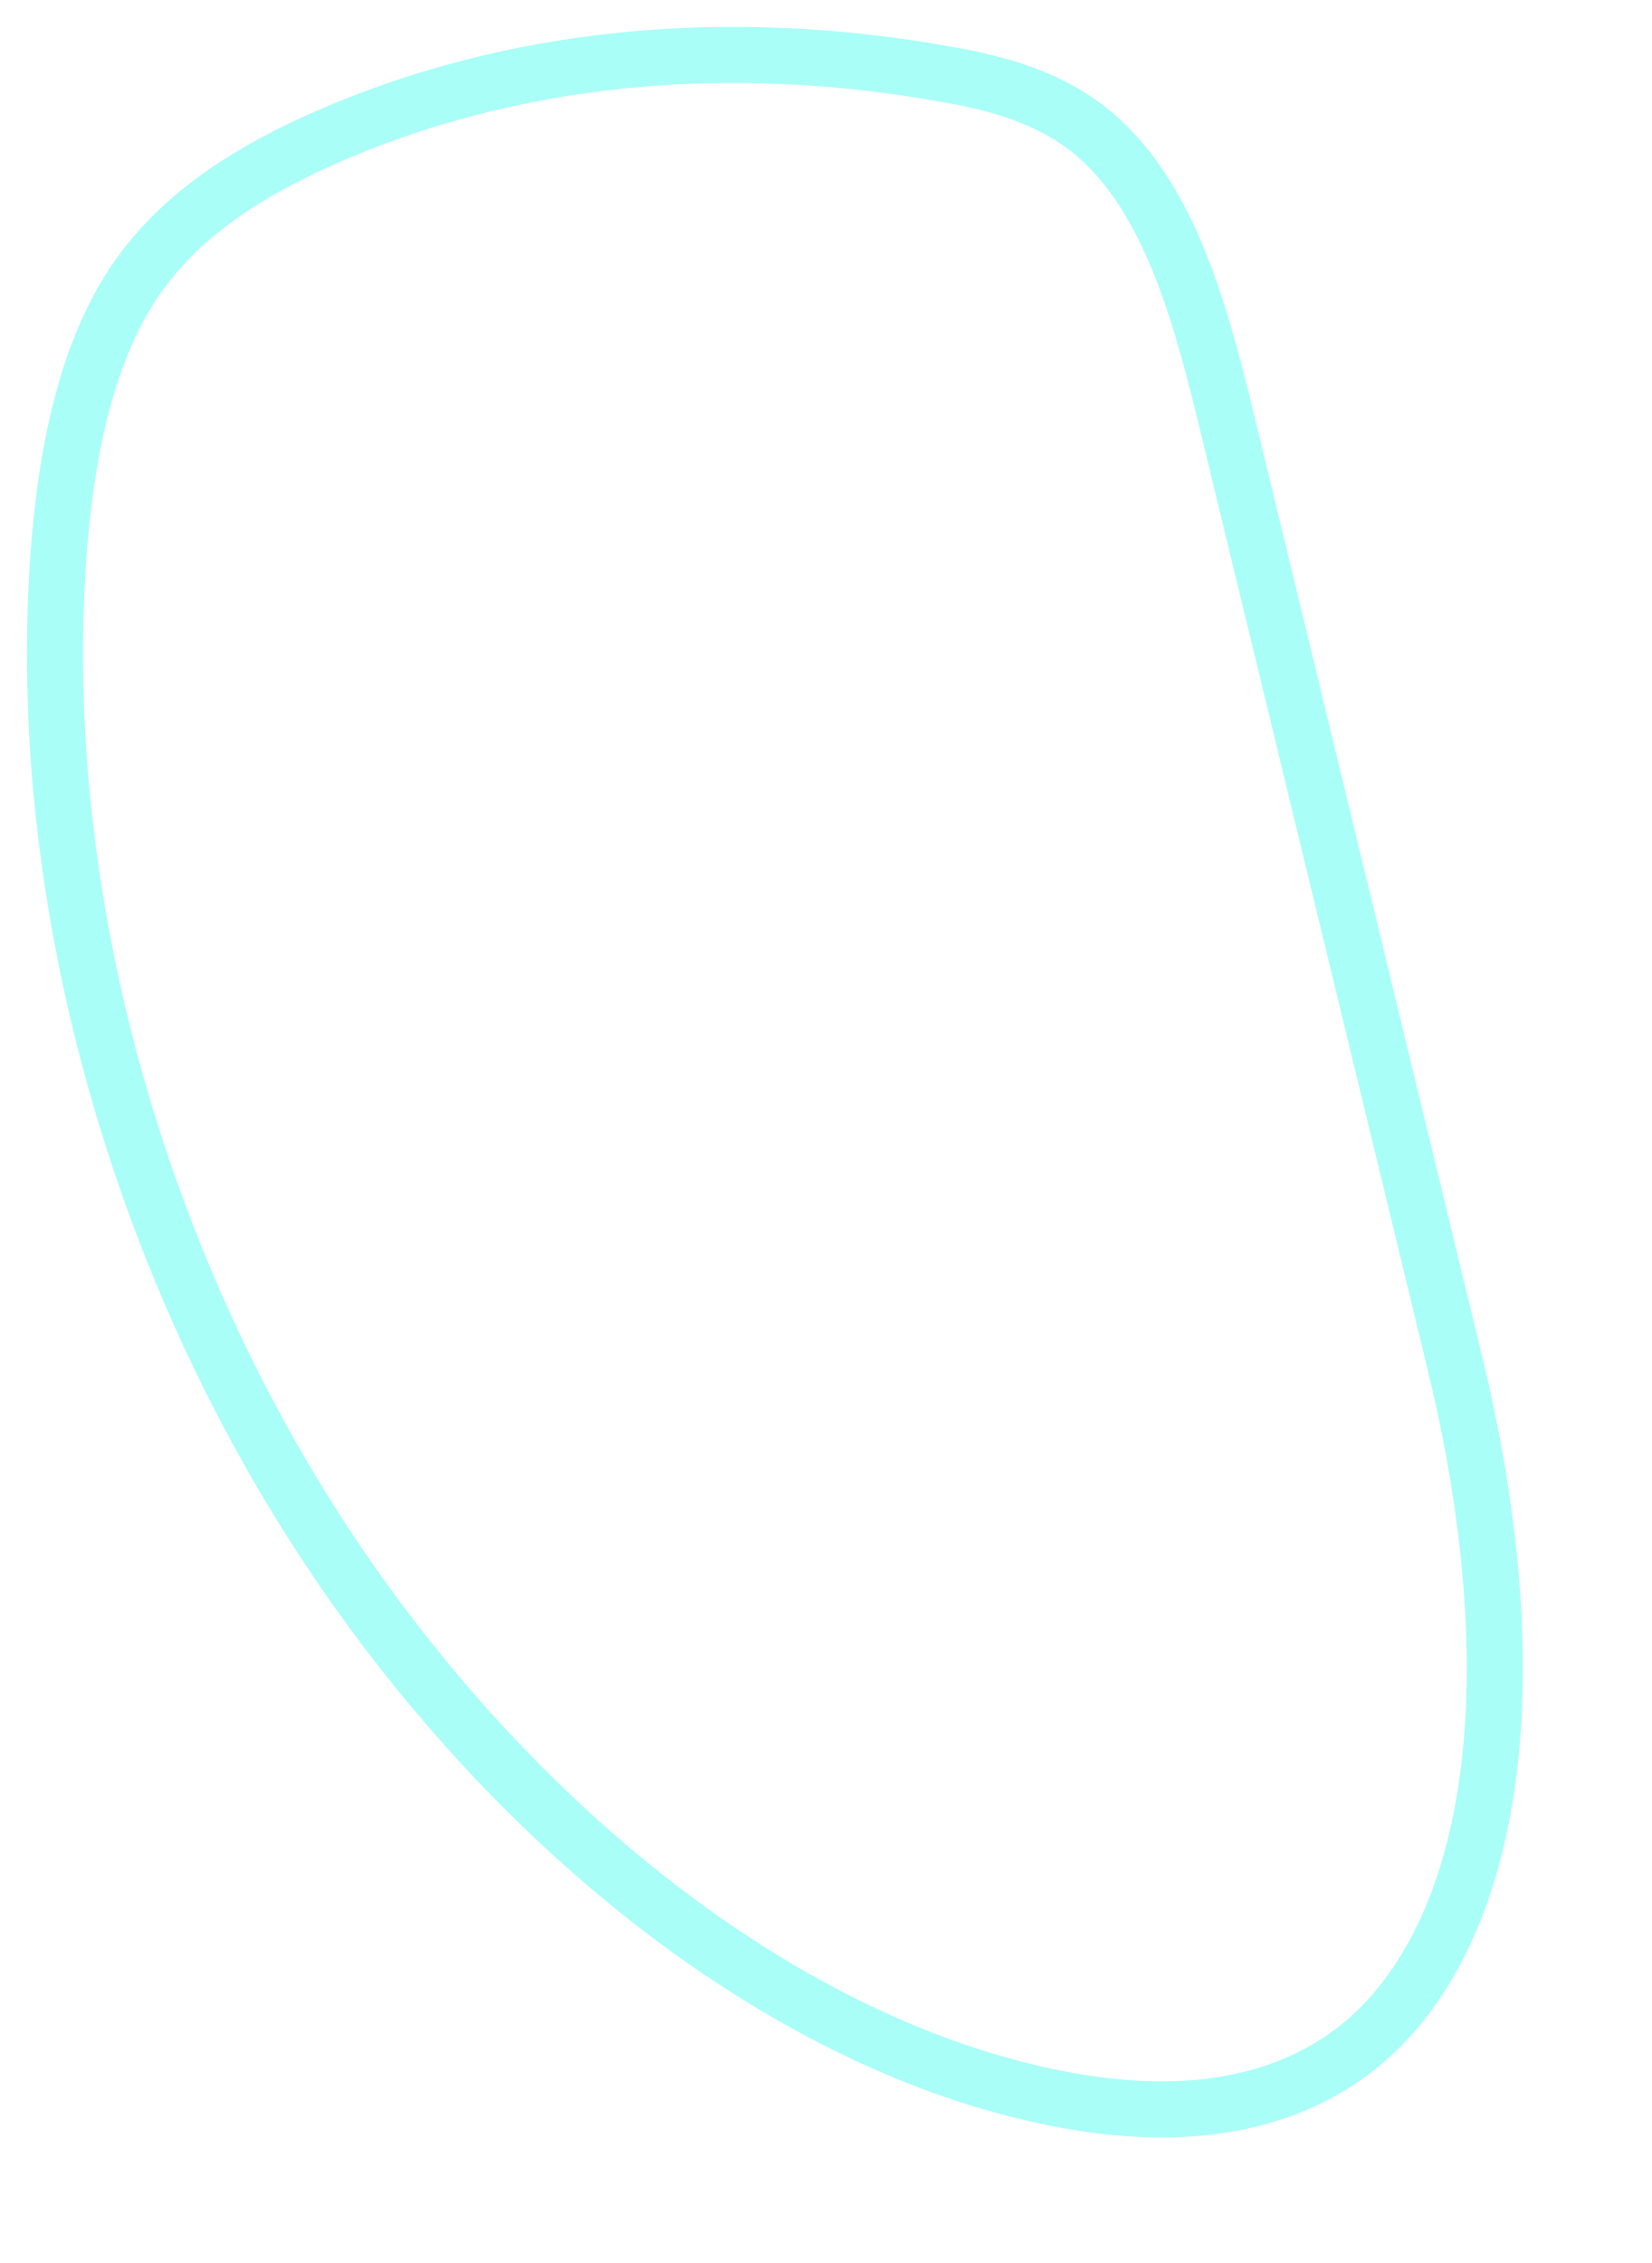
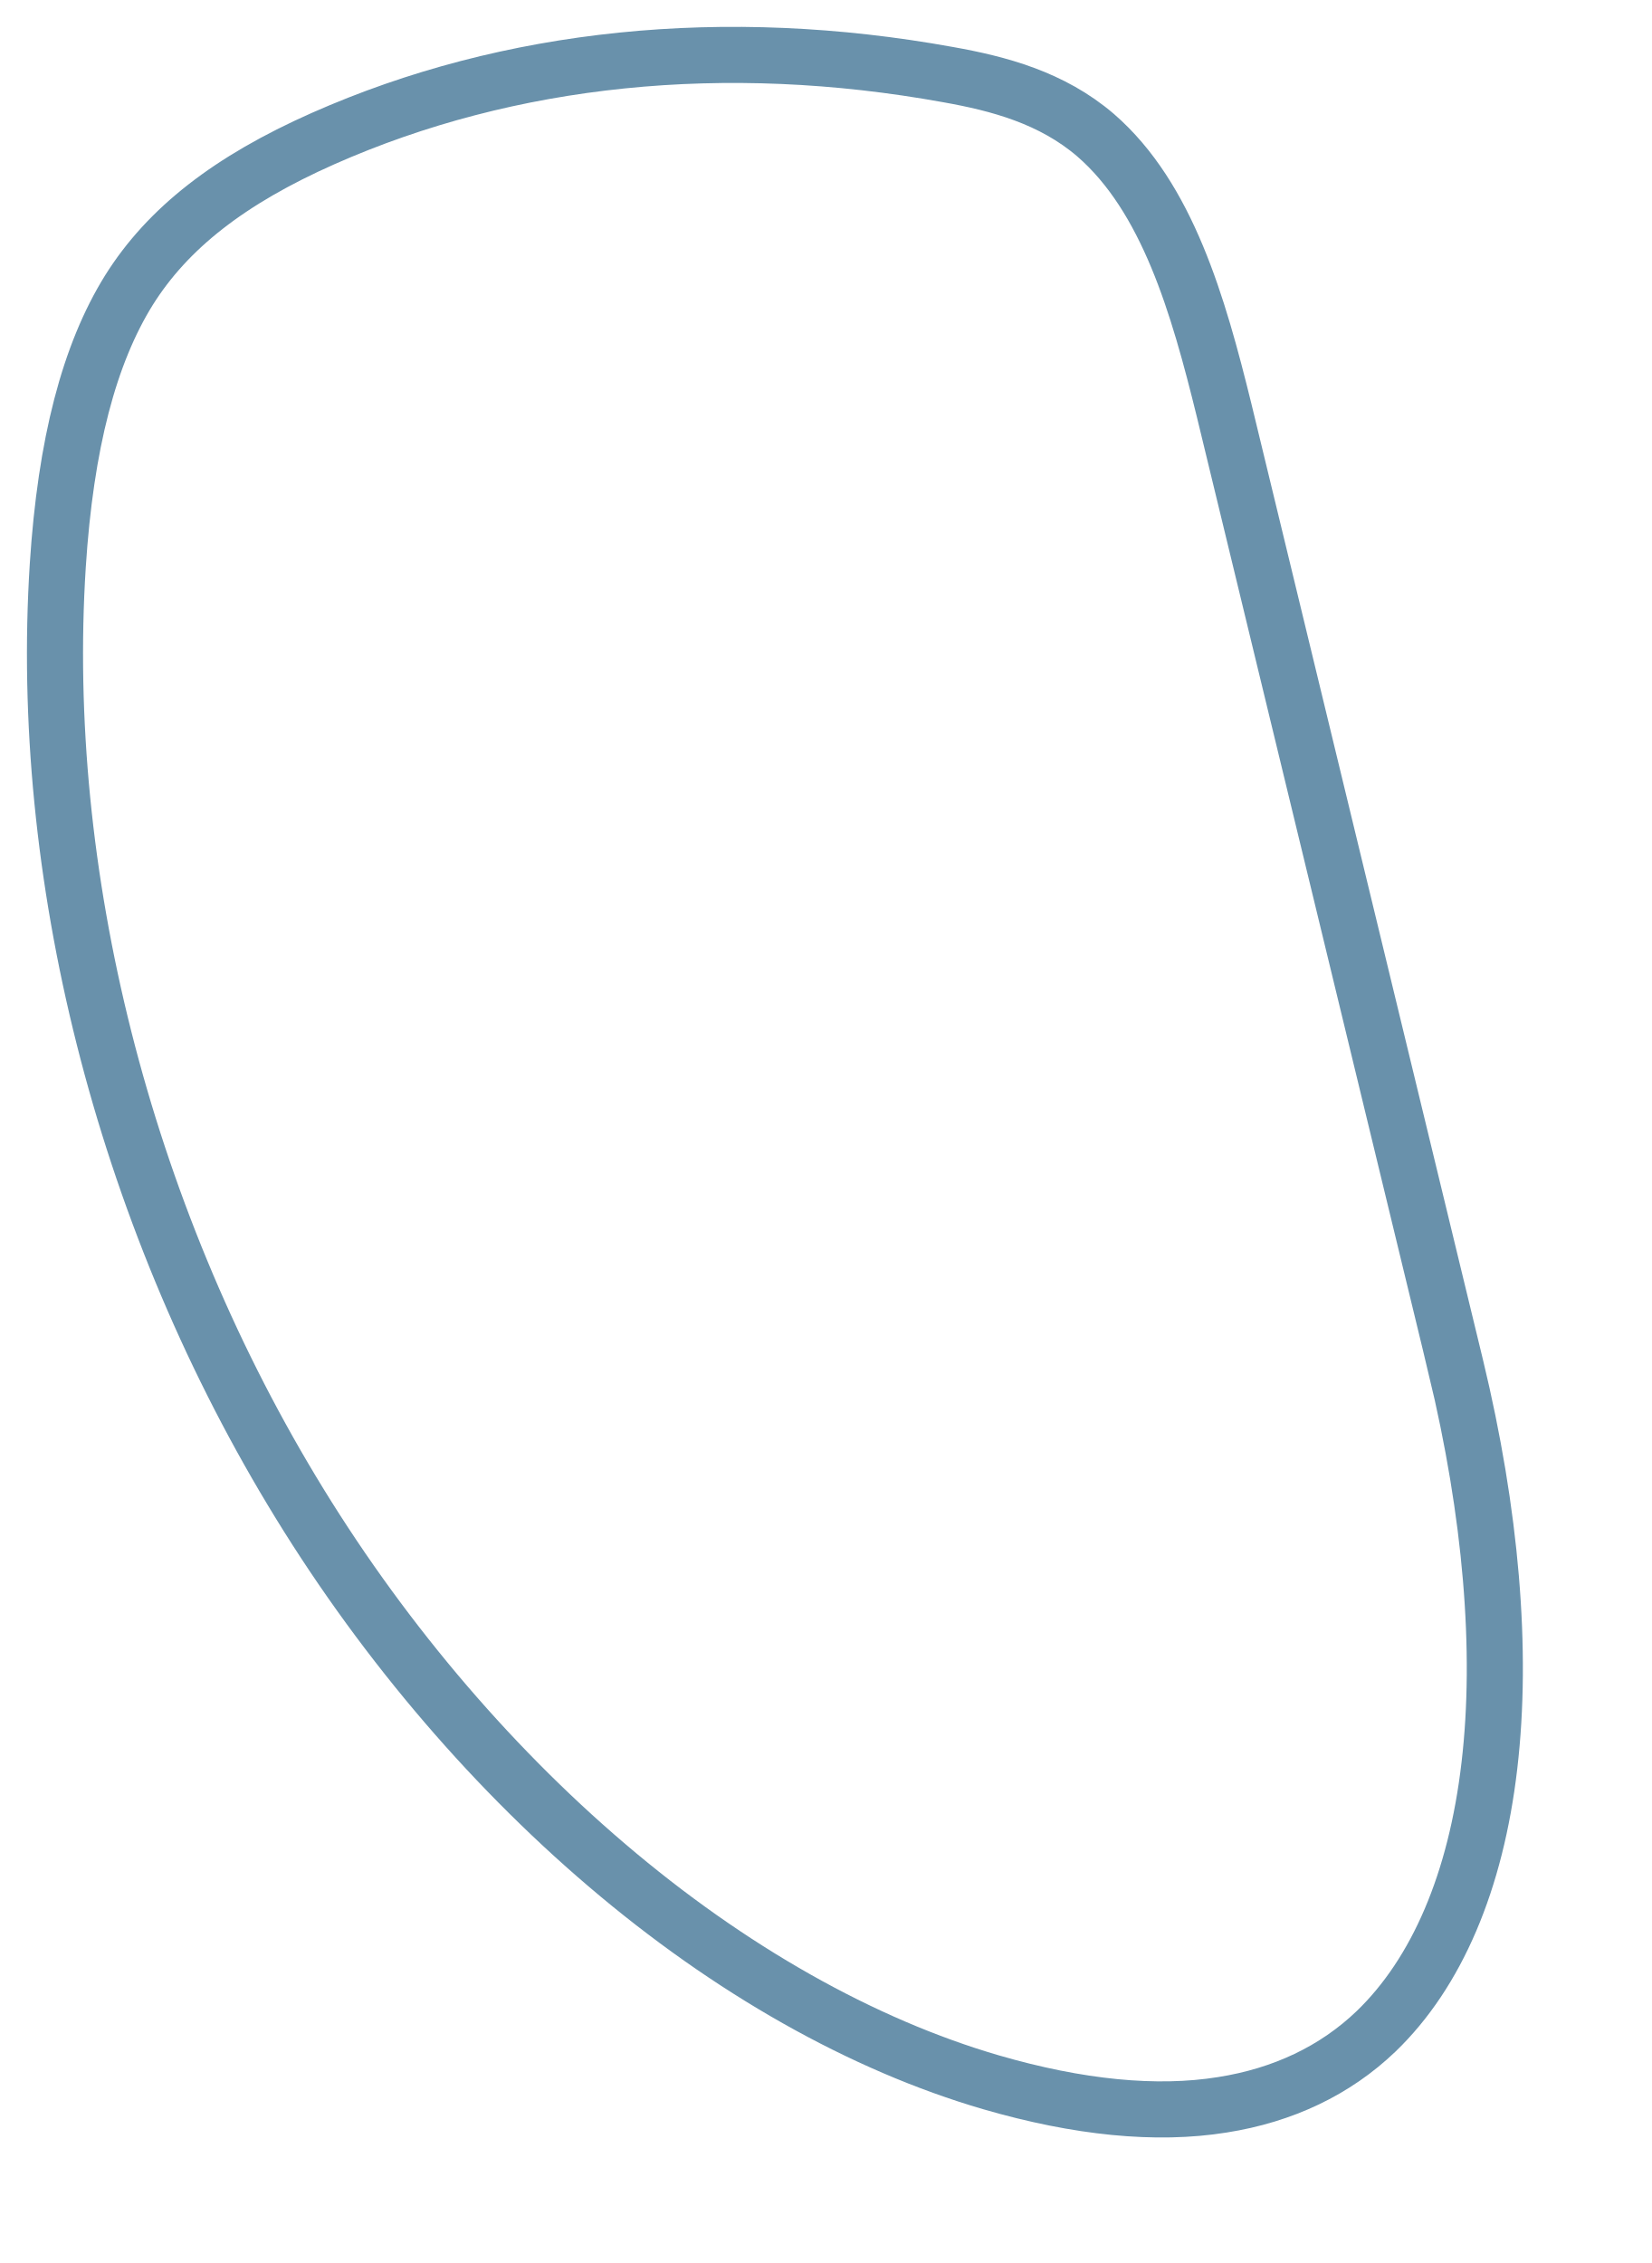
<svg xmlns="http://www.w3.org/2000/svg" version="1.1" id="Capa_1" x="0px" y="0px" viewBox="0 0 294.4 403.4" style="enable-background:new 0 0 294.4 403.4;" xml:space="preserve">
  <style type="text/css">
- 	.st0{fill:none;stroke:#A9FFF7;stroke-width:10;stroke-miterlimit:10;}
+ 	.st0{fill:none;stroke:#6991ab;stroke-width:10;stroke-miterlimit:10;}
</style>
  <g>
    <g>
      <path class="st0" d="M10.3,100.8c1.4-21.7,5.6-37.7,12.7-49.1c6.9-11,17.9-19.6,34.6-27C90.8,10,129.3,6.1,169,13.3    c9,1.6,18.5,4.1,26.3,10.8c12.8,11.1,18.3,30.3,22.9,49l41.3,170.5l4.7-1.1l-4.7,1.1c6.3,26.1,8.4,50.7,6,71.1    c-2.4,20.7-9.4,37-20.2,47.4c-7.3,7-16.6,11.4-27.4,13.1c-11.8,1.9-25.7,0.5-41.2-4c-23-6.7-46.7-20.1-68.5-38.7    c-21.6-18.4-41-41.5-56.2-66.8C21.9,215.7,6.8,155.6,10.3,100.8z" />
    </g>
  </g>
</svg>
